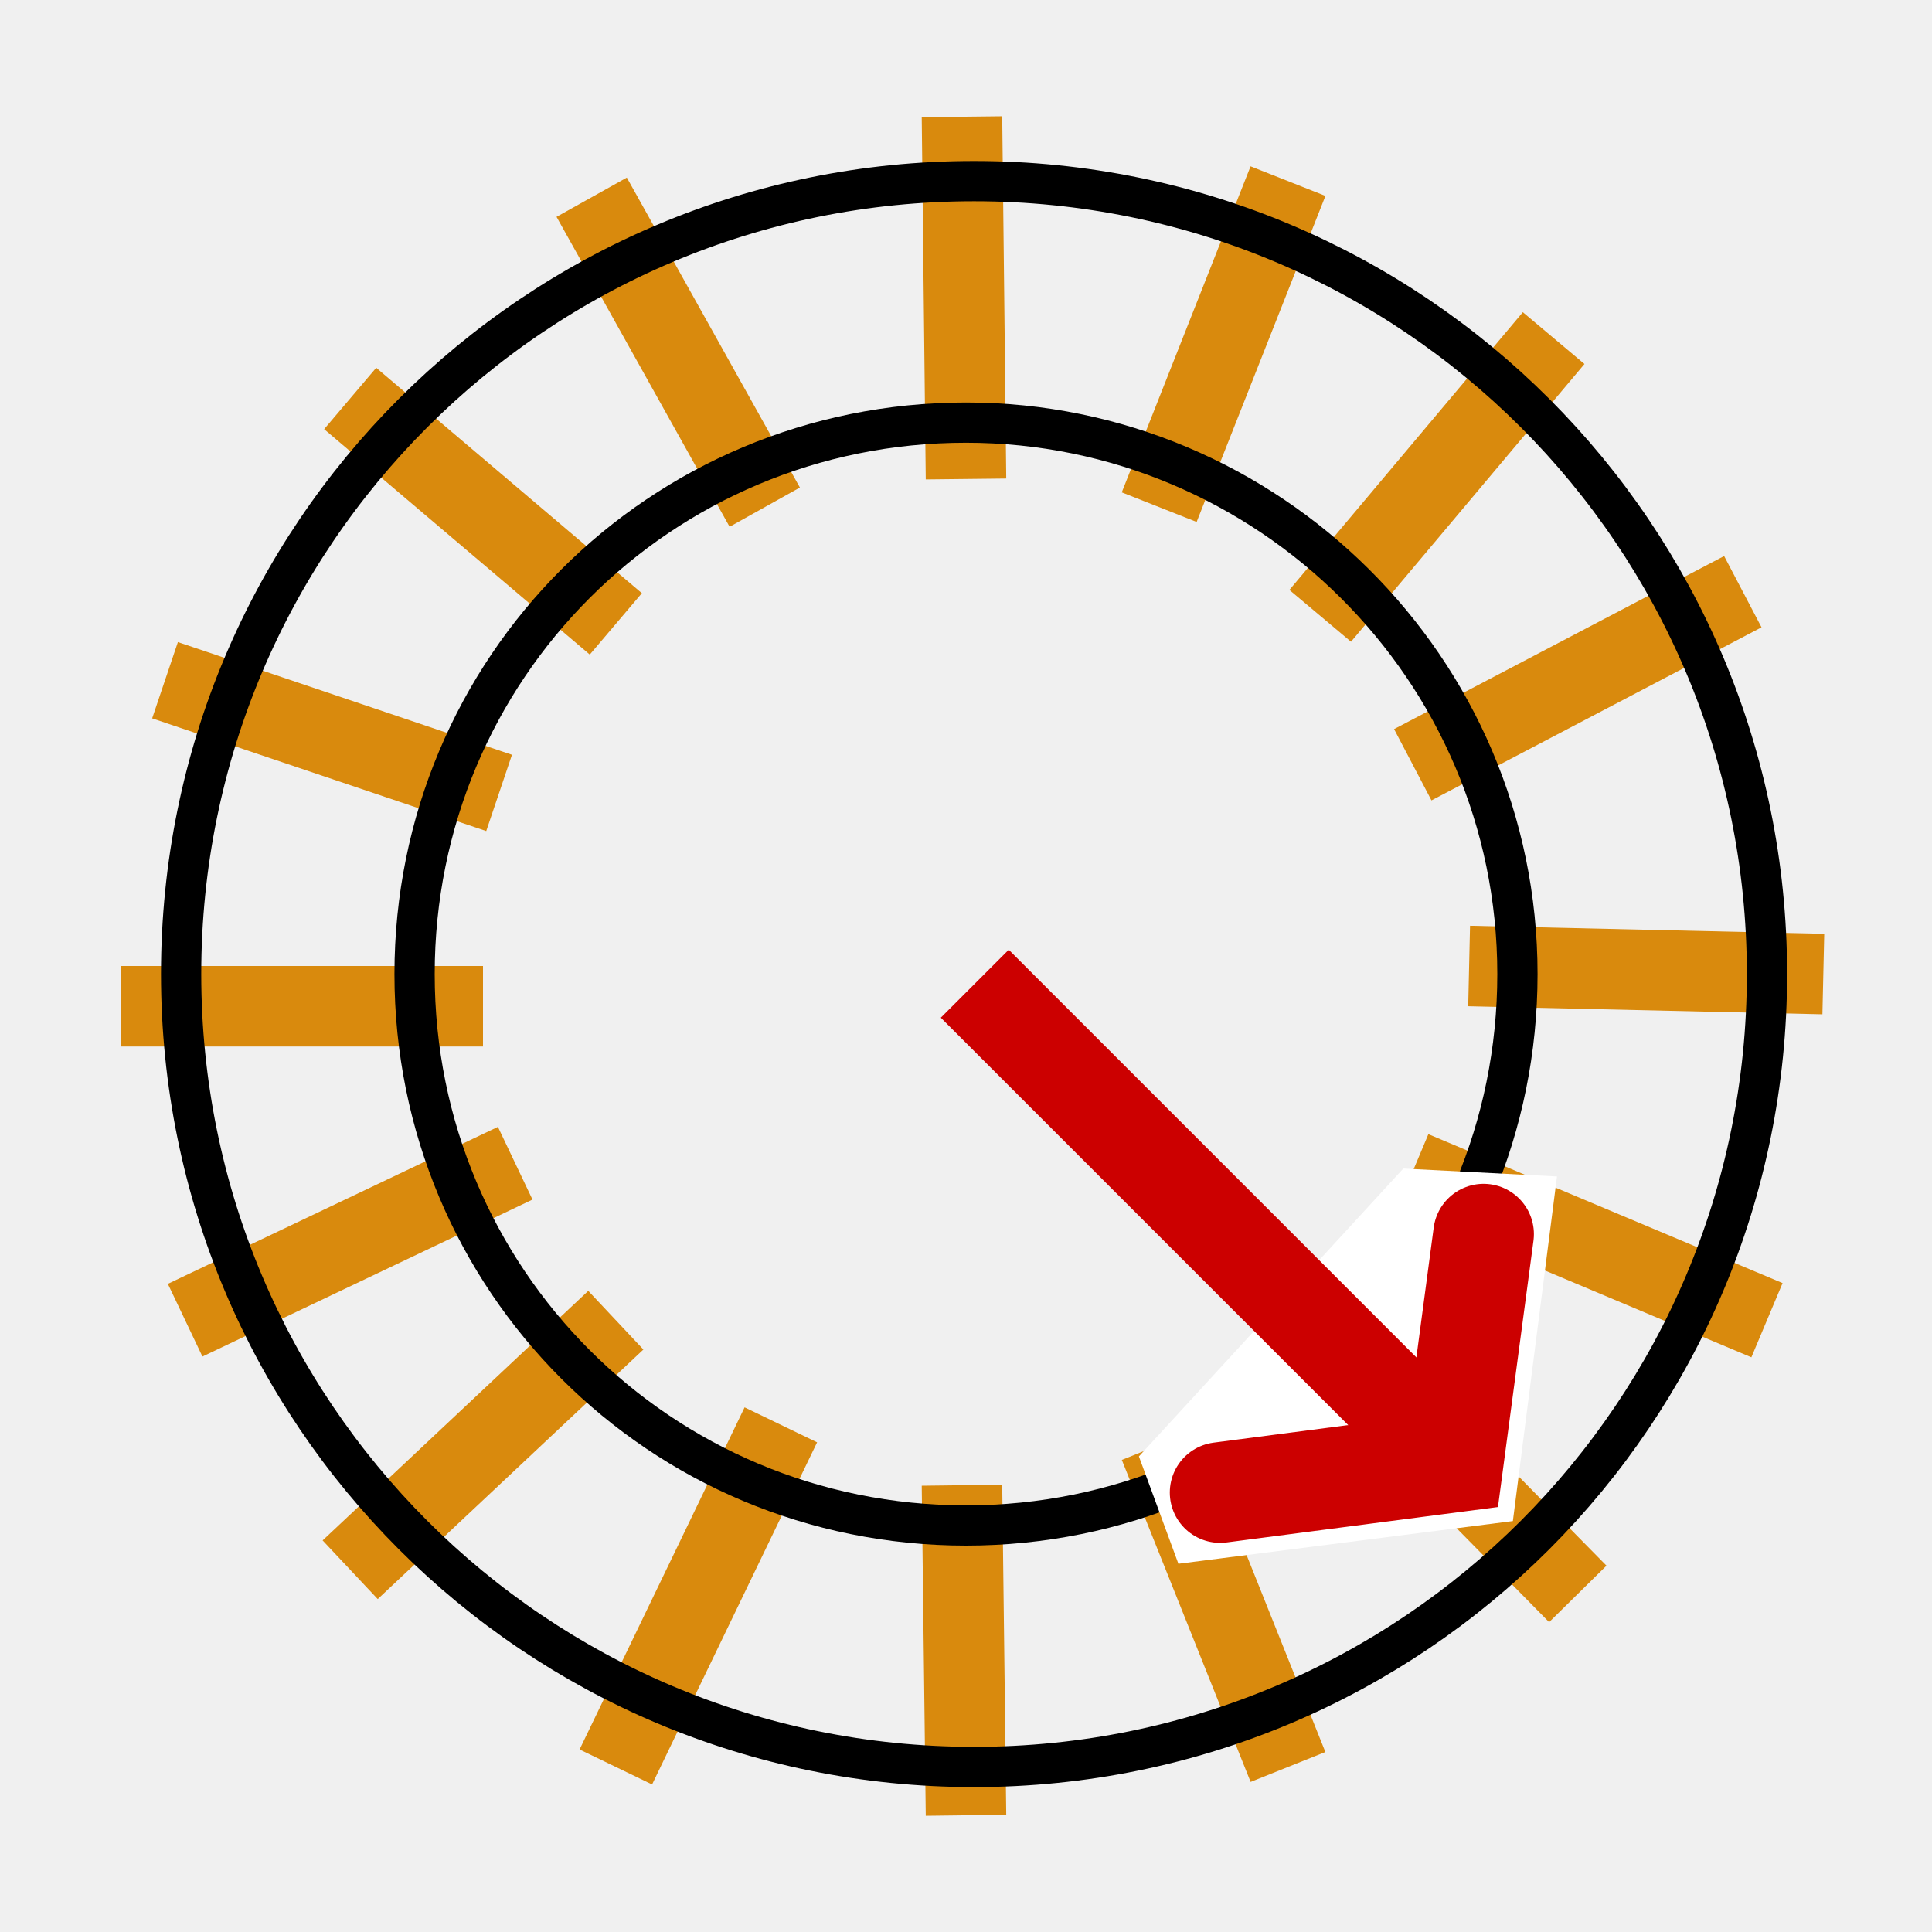
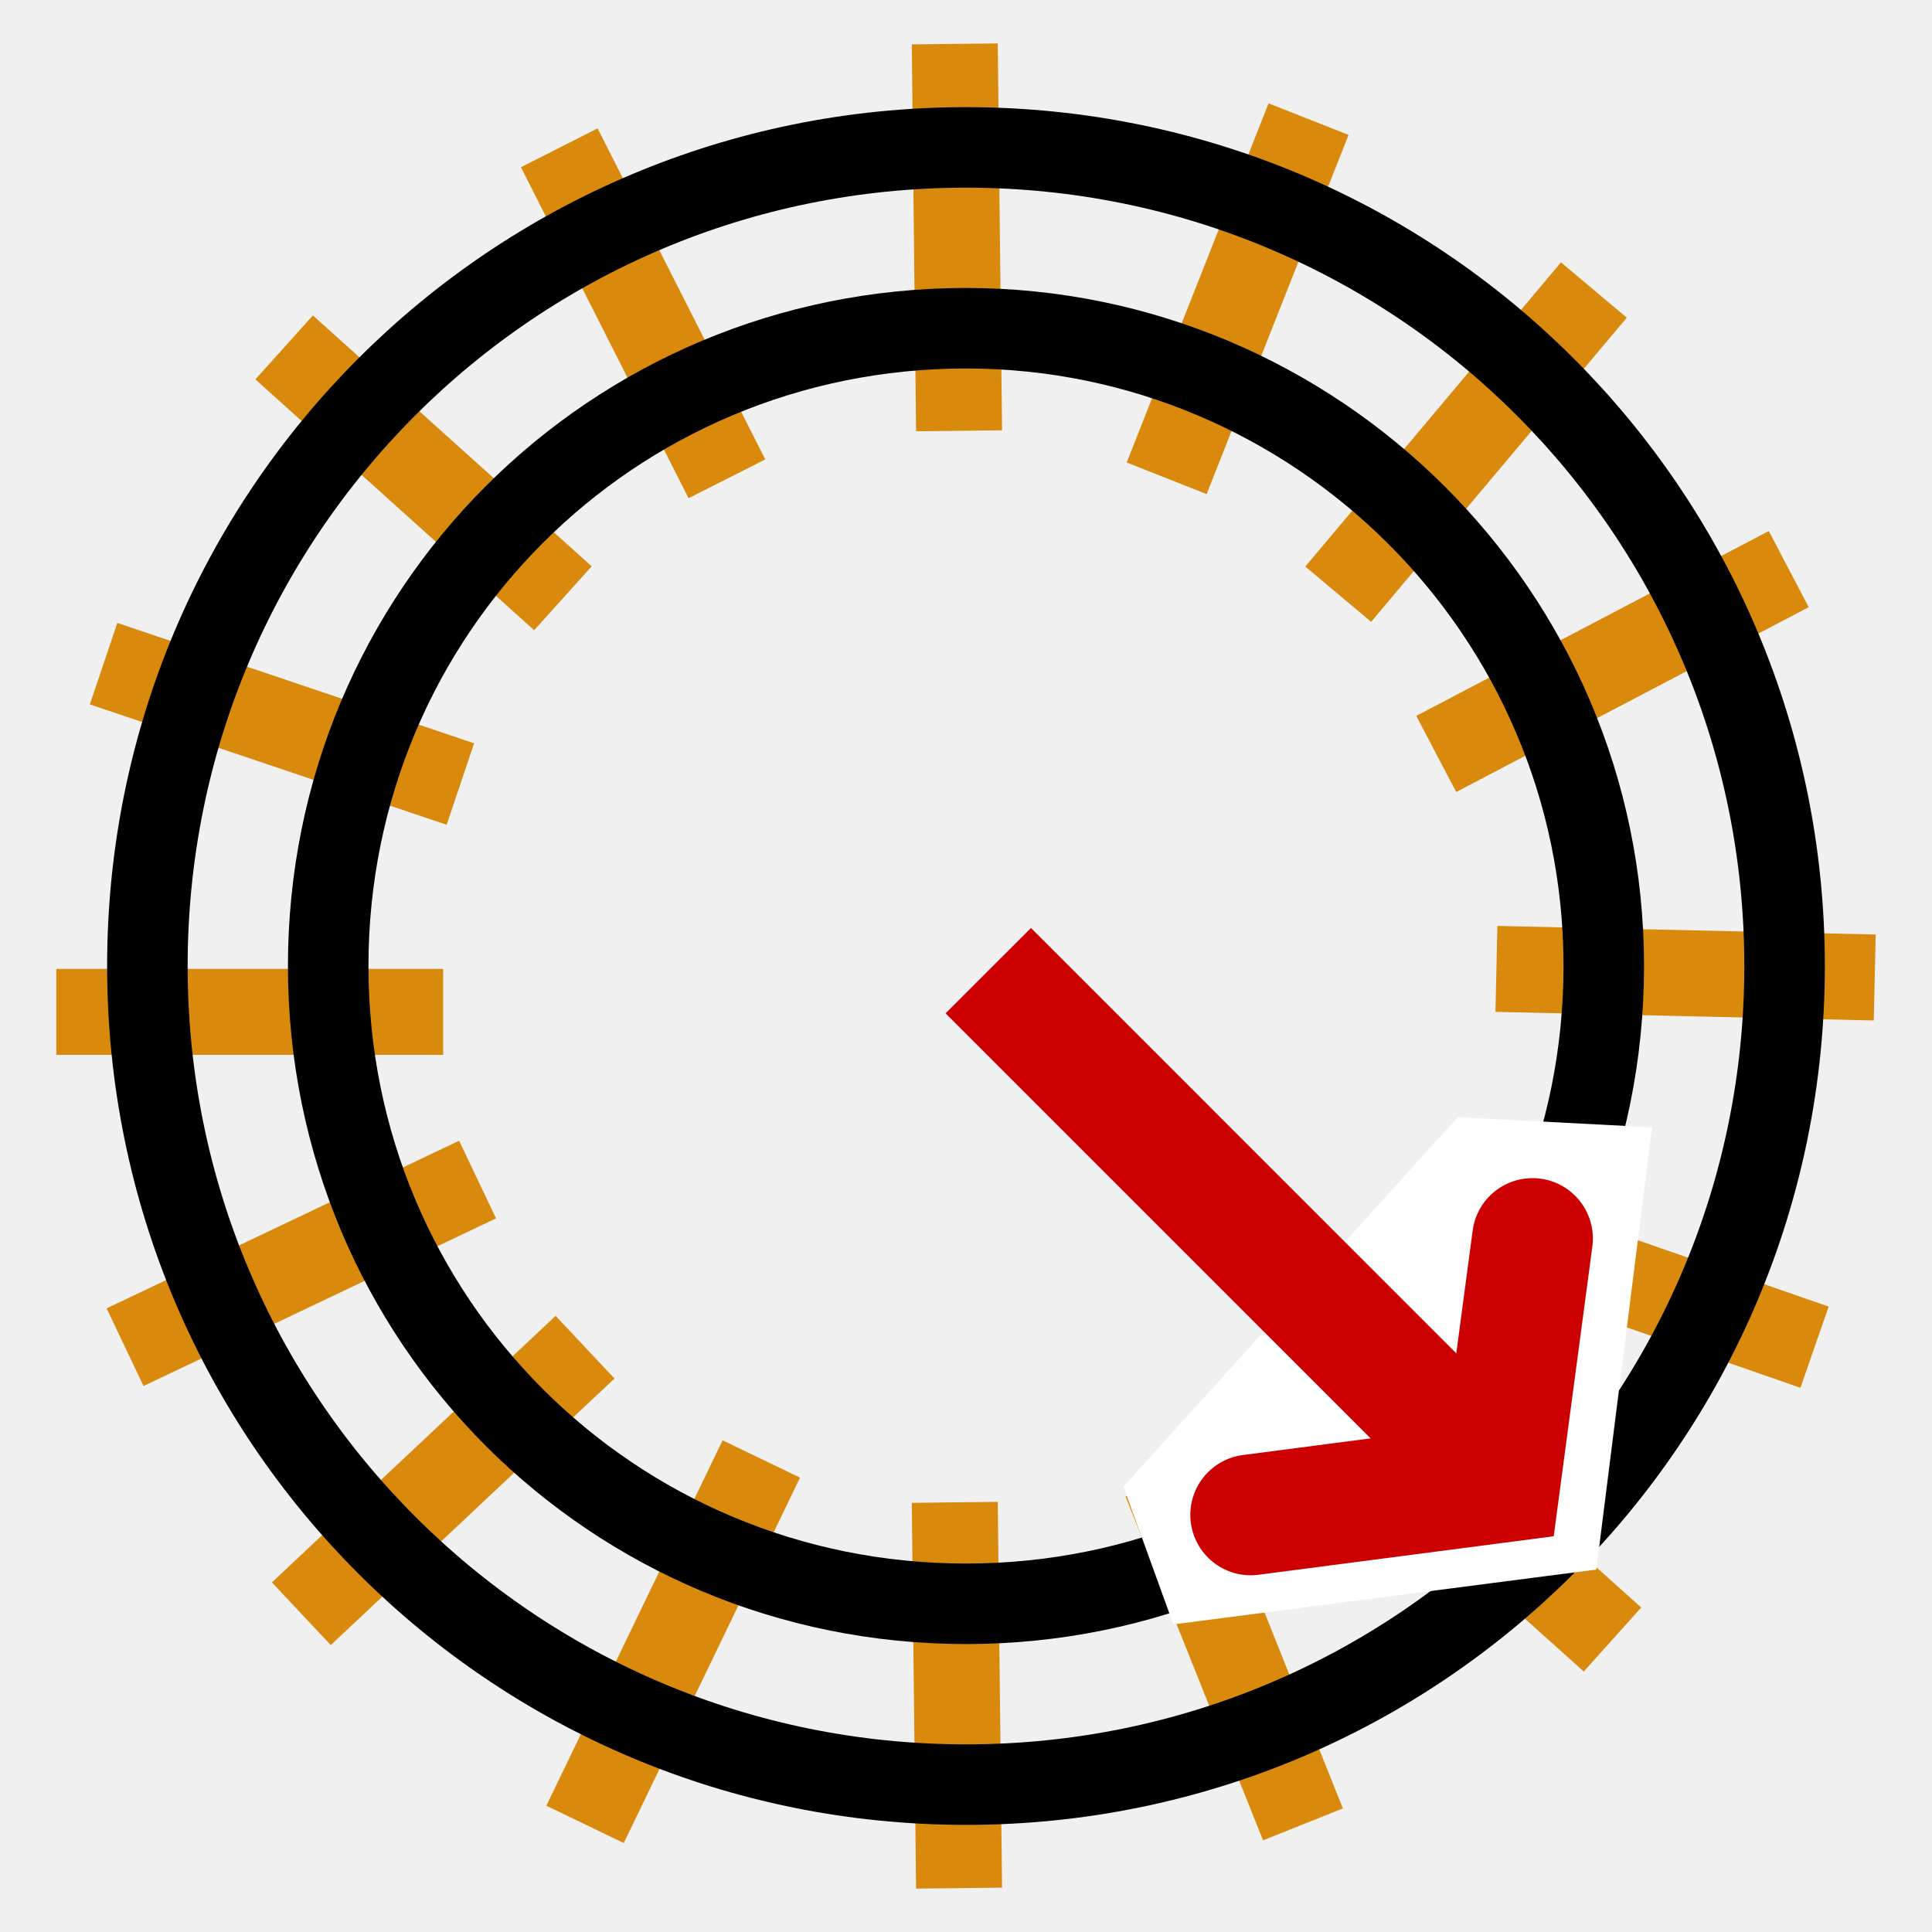
<svg xmlns="http://www.w3.org/2000/svg" version="1.1" id="Layer_1" x="0px" y="0px" viewBox="0 0 48 48" style="enable-background:new 0 0 48 48;" xml:space="preserve">
  <defs id="defs3347" />
  <style type="text/css" id="style3300">
	.st0{fill:none;stroke:#FBB03B;stroke-width:2;stroke-miterlimit:10;}
	.st1{fill:none;stroke:#000000;stroke-miterlimit:10;}
	.st2{fill:none;stroke:#FF0000;stroke-width:2;stroke-miterlimit:10;}
	.st3{fill:none;stroke:#FF0000;stroke-width:2;stroke-linecap:round;stroke-miterlimit:10;}
</style>
-   <line class="st0" x1="23.9" y1="2.9" x2="24" y2="11.9" id="line3302" style="stroke:#d98a0d;stroke-opacity:1" />
-   <line class="st0" x1="23.9" y1="36.9" x2="24" y2="45.1" id="line3304" style="stroke:#d98a0d;stroke-opacity:1" />
-   <line class="st0" x1="36.5" y1="24" x2="45.3" y2="24.2" id="line3306" style="stroke:#d98a0d;stroke-opacity:1" />
-   <line class="st0" x1="3" y1="25" x2="12" y2="25" id="line3308" style="stroke:#d98a0d;stroke-opacity:1" />
-   <line class="st0" x1="8.7" y1="9.9" x2="15.3" y2="15.5" id="line3310" style="stroke:#d98a0d;stroke-opacity:1" />
-   <line class="st0" x1="38.6" y1="8.4" x2="32.8" y2="15.3" id="line3312" style="stroke:#d98a0d;stroke-opacity:1" />
-   <line class="st0" x1="32" y1="4.5" x2="28.8" y2="12.6" id="line3314" style="stroke:#d98a0d;stroke-opacity:1" />
-   <line class="st0" x1="43.3" y1="14.7" x2="35.1" y2="19" id="line3316" style="stroke:#d98a0d;stroke-opacity:1" />
-   <line class="st0" x1="14.7" y1="4.9" x2="19" y2="12.6" id="line3318" style="stroke:#d98a0d;stroke-opacity:1" />
-   <line class="st0" x1="4.1" y1="16.9" x2="12.4" y2="19.7" id="line3320" style="stroke:#d98a0d;stroke-opacity:1" />
-   <line class="st0" x1="8.7" y1="39" x2="15.3" y2="32.8" id="line3322" style="stroke:#d98a0d;stroke-opacity:1" />
-   <line class="st0" x1="4.6" y1="32.8" x2="12.8" y2="28.9" id="line3324" style="stroke:#d98a0d;stroke-opacity:1" />
-   <line class="st0" x1="15.3" y1="43.9" x2="19.4" y2="35.4" id="line3326" style="stroke:#d98a0d;stroke-opacity:1" />
-   <line class="st0" x1="39.2" y1="39.6" x2="32.8" y2="33.1" id="line3328" style="stroke:#d98a0d;stroke-opacity:1" />
-   <line class="st0" x1="43.9" y1="32.8" x2="35.1" y2="29.1" id="line3330" style="stroke:#d98a0d;stroke-opacity:1" />
-   <line class="st0" x1="32" y1="43.9" x2="28.8" y2="35.9" id="line3332" style="stroke:#d98a0d;stroke-opacity:1" />
-   <path class="st1" d="M43.9,24.2c0,10.9-8.8,19.7-19.7,19.7c-10.9,0-19.7-8.8-19.7-19.7c0-10.9,8.8-19.7,19.7-19.7  C35.1,4.5,43.9,13.3,43.9,24.2z" id="path3334" />
-   <path class="st1" d="M37.7,24.2c0,7.6-6.1,13.7-13.7,13.7c-7.6,0-13.7-6.1-13.7-13.7c0-7.6,6.1-13.7,13.7-13.7  C31.5,10.5,37.7,16.6,37.7,24.2z" id="path3336" />
-   <line class="st1" x1="43.5" y1="45" x2="43.5" y2="45" id="line3338" />
-   <path style="fill:#ffffff;fill-opacity:1;stroke:none;stroke-width:1.152px;stroke-linecap:butt;stroke-linejoin:miter;stroke-opacity:1" d="m 37.587,37.79 1.096,-8.561 -3.818,-0.197 -6.569,7.152 0.981,2.667 z" id="path851" />
-   <line class="st2" x1="36.104" y1="36.326" x2="24.218" y2="24.44" id="line876" style="fill:none;stroke:#cc0000;stroke-width:2.387;stroke-miterlimit:10;stroke-dasharray:none;stroke-opacity:1" />
-   <polyline class="st3" points="32.3,37.8 36.9,37.2 37.5,32.7 " id="polyline878" transform="matrix(1.258824,0,0,1.258824,-10.34658,-10.50189)" style="fill:none;stroke:#cc0000;stroke-width:1.986;stroke-linecap:round;stroke-miterlimit:10;stroke-dasharray:none;stroke-opacity:1" />
+   <style type="text/css" id="style2554">
+ 	.st0{fill:none;stroke:#FBB03B;stroke-width:2;stroke-miterlimit:10;}
+ 	.st1{fill:none;stroke:#000000;stroke-miterlimit:10;}
+ 	.st2{fill:none;stroke:#FF0000;stroke-width:2;stroke-miterlimit:10;}
+ 	.st3{fill:none;stroke:#FF0000;stroke-width:2;stroke-linecap:round;stroke-miterlimit:10;}
+ 	.st4{fill:#FB0000;}
+ 	.st5{font-family:'MyriadPro-Regular';}
+ 	.st6{font-size:12px;}
+ </style>
+   <g id="g2669" transform="matrix(1.068056,0,0,1.068056,-1.805691,-1.561438)">
+     <line class="st0" x1="32" y1="43.9" x2="28.8" y2="35.9" id="line2586" style="stroke:#d98a0d;stroke-opacity:1" />
+     <line class="st0" x1="23.9" y1="2.483" x2="24" y2="11.483" id="line2556" style="stroke:#d98a0d;stroke-opacity:1" />
+     <line class="st0" x1="23.9" y1="36.409" x2="24" y2="45.383" id="line2558" style="stroke:#d98a0d;stroke-opacity:1" />
+     <line class="st0" x1="36.5" y1="24" x2="45.3" y2="24.2" id="line2560" style="stroke:#d98a0d;stroke-opacity:1" />
+     <line class="st0" x1="3" y1="25" x2="12" y2="25" id="line2562" style="stroke:#d98a0d;stroke-opacity:1" />
+     <line class="st0" x1="8.3" y1="9.543" x2="14.785" y2="15.379" id="line2564" style="stroke:#d98a0d;stroke-opacity:1" />
+     <line class="st0" x1="38.767" y1="8.208" x2="32.82" y2="15.284" id="line2566" style="stroke:#d98a0d;stroke-opacity:1" />
+     <line class="st0" x1="32.13" y1="4.233" x2="28.829" y2="12.588" id="line2568" style="stroke:#d98a0d;stroke-opacity:1" />
+     <line class="st0" x1="43.3" y1="14.7" x2="35.1" y2="19" id="line2570" style="stroke:#d98a0d;stroke-opacity:1" />
+     <line class="st0" x1="14.7" y1="4.9" x2="18.6" y2="12.6" id="line2572" style="stroke:#d98a0d;stroke-opacity:1" />
+     <line class="st0" x1="4.1" y1="16.9" x2="12.4" y2="19.7" id="line2574" style="stroke:#d98a0d;stroke-opacity:1" />
+     <line class="st0" x1="8.7" y1="39" x2="15.3" y2="32.8" id="line2576" style="stroke:#d98a0d;stroke-opacity:1" />
+     <line class="st0" x1="4.6" y1="32.8" x2="12.8" y2="28.9" id="line2578" style="stroke:#d98a0d;stroke-opacity:1" />
+     <line class="st0" x1="15.3" y1="43.9" x2="19.4" y2="35.4" id="line2580" style="stroke:#d98a0d;stroke-opacity:1" />
+     <line class="st0" x1="39.2" y1="39.6" x2="32.4" y2="33.5" id="line2582" style="stroke:#d98a0d;stroke-opacity:1" />
+     <line class="st0" x1="43.9" y1="32.8" x2="34.7" y2="29.6" id="line2584" style="stroke:#d98a0d;stroke-opacity:1" />
+   </g>
+   <g id="g2682" transform="matrix(1.068056,0,0,1.068056,-1.805691,-1.561438)" style="stroke-width:1.873;stroke-miterlimit:10;stroke-dasharray:none">
+     <path class="st1" d="m 43.203,23.933 c 0,10.536 -8.506,19.042 -19.042,19.042 -10.536,0 -19.042,-8.506 -19.042,-19.042 0,-10.536 8.506,-19.042 19.042,-19.042 10.536,0 19.042,8.506 19.042,19.042 z" id="path2588" style="stroke-width:1.873;stroke-miterlimit:10;stroke-dasharray:none" />
+     <path class="st1" d="m 38.997,23.933 c 0,8.23 -6.606,14.836 -14.836,14.836 -8.23,0 -14.836,-6.606 -14.836,-14.836 0,-8.23 6.606,-14.836 14.836,-14.836 8.122,0 14.836,6.606 14.836,14.836 z" id="path2590" style="stroke-width:1.873;stroke-miterlimit:10;stroke-dasharray:none" />
+   </g>
+   <g id="g3424" transform="matrix(1.077901,0,0,1.077901,-1.544511,-2.221645)">
+     <path style="fill:#ffffff;fill-opacity:1;stroke:none;stroke-width:1.361px;stroke-linecap:butt;stroke-linejoin:miter;stroke-opacity:1" d="m 38.227,38.238 1.285,-10.193 -4.479,-0.234 -7.706,8.515 1.151,3.176 z" id="path851" />
+     <line class="st2" x1="36.006" y1="36.229" x2="24.212" y2="24.434" id="line876" style="fill:none;stroke:#cc0000;stroke-width:2.783;stroke-miterlimit:10;stroke-dasharray:none;stroke-opacity:1" />
+     <polyline class="st3" points="32.3,37.8 36.9,37.2 37.5,32.7 " id="polyline878" transform="matrix(1.249175,0,0,1.249175,-10.08812,-10.24053)" style="fill:none;stroke:#cc0000;stroke-width:2.228;stroke-linecap:round;stroke-miterlimit:10;stroke-dasharray:none;stroke-opacity:1" />
+   </g>
</svg>
